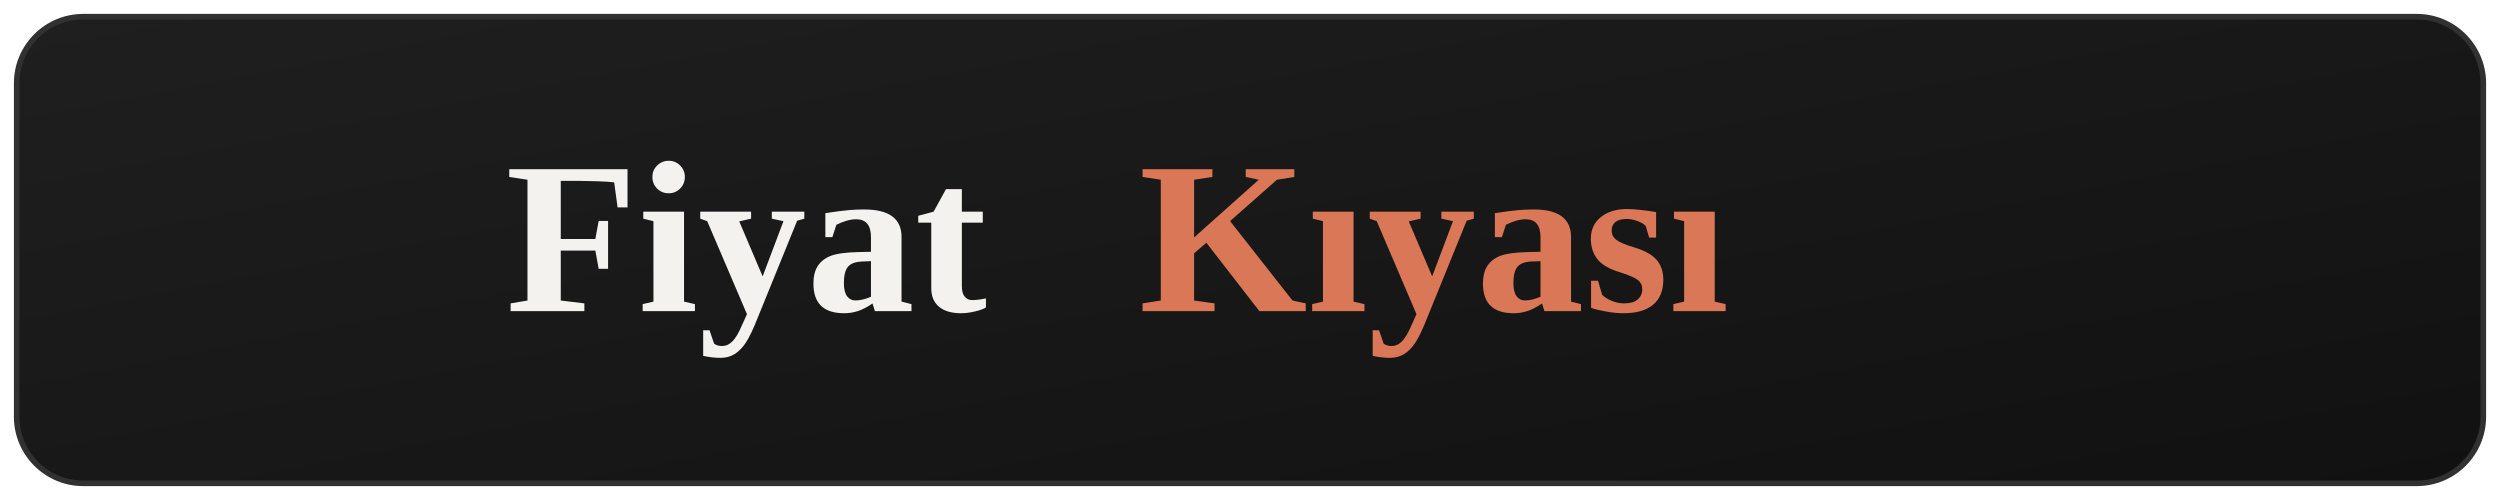
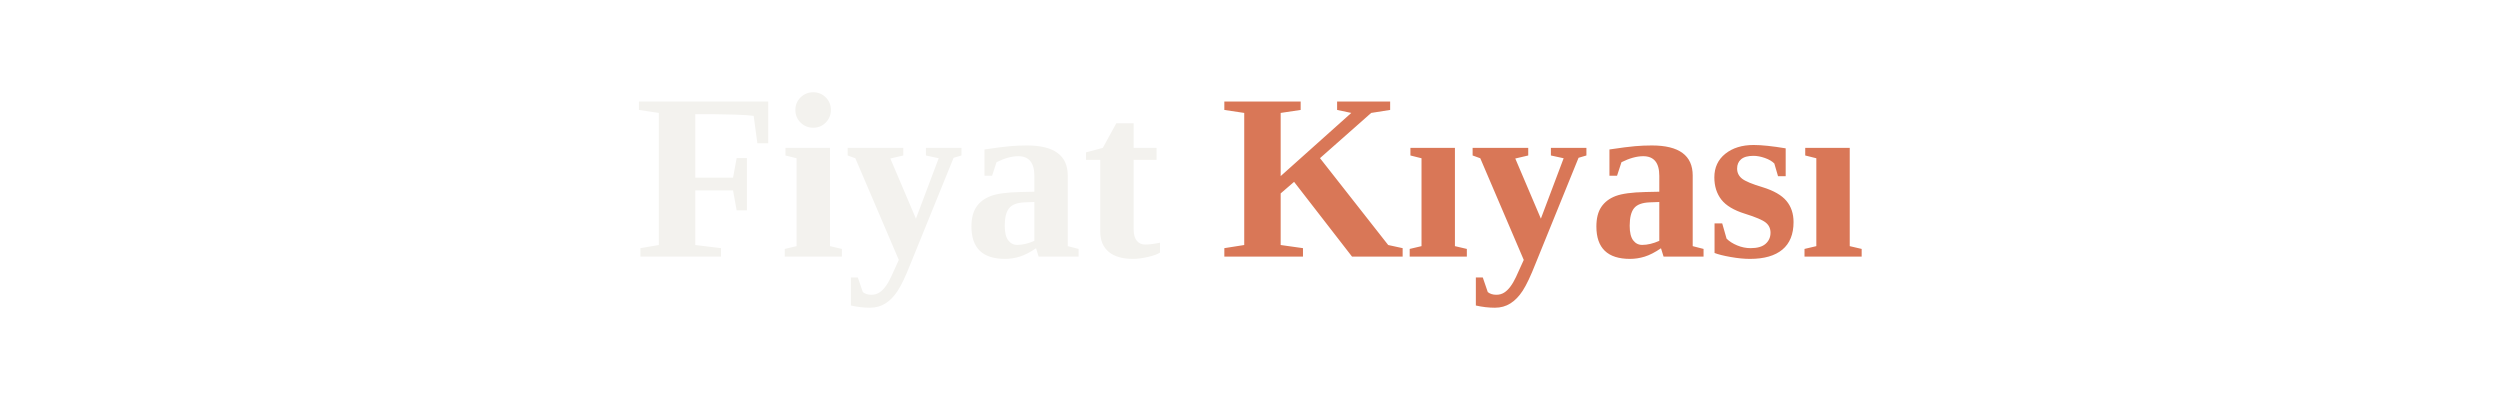
- <svg xmlns="http://www.w3.org/2000/svg" width="900" height="180" viewBox="0 0 900 180" role="img" aria-label="Fiyat Kıyası logo">
-   <defs>
-     <linearGradient id="bg" x1="0" y1="0" x2="1" y2="1">
-       <stop offset="0%" stop-color="#1f1f1f" />
-       <stop offset="100%" stop-color="#111111" />
-     </linearGradient>
-   </defs>
-   <rect x="6" y="6" width="888" height="168" rx="24" fill="url(#bg)" stroke="#313131" stroke-width="2" />
-   <g transform="translate(182,112)">
-     <text x="0" y="0" fill="#f3f2ee" font-family="Source Serif 4, Georgia, serif" font-size="78" font-weight="700">Fiyat</text>
-     <text x="228" y="0" fill="#d97757" font-family="Source Serif 4, Georgia, serif" font-size="78" font-weight="700">Kıyası</text>
-   </g>
+ <svg xmlns="http://www.w3.org/2000/svg" width="760" height="120" viewBox="0 0 760 120" role="img" aria-label="Fiyat Kıyası logo">
+   <text x="50%" y="78" text-anchor="middle" font-family="Source Serif 4, Georgia, serif" font-size="72" font-weight="700" fill="#f3f2ee">
+     Fiyat <tspan fill="#d97757">Kıyası</tspan>
+   </text>
</svg>
